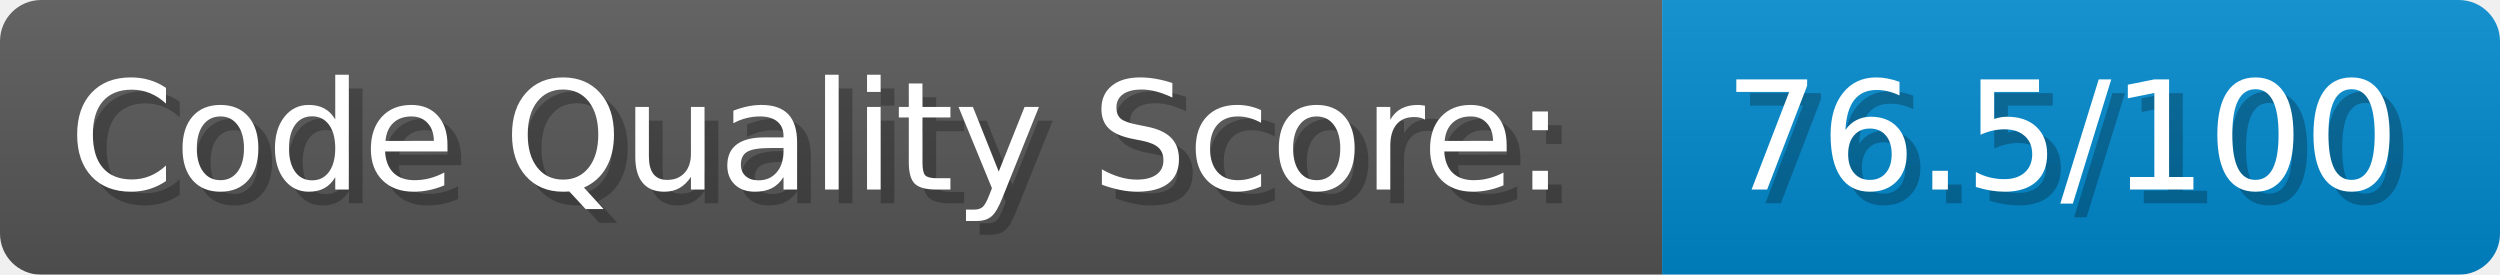
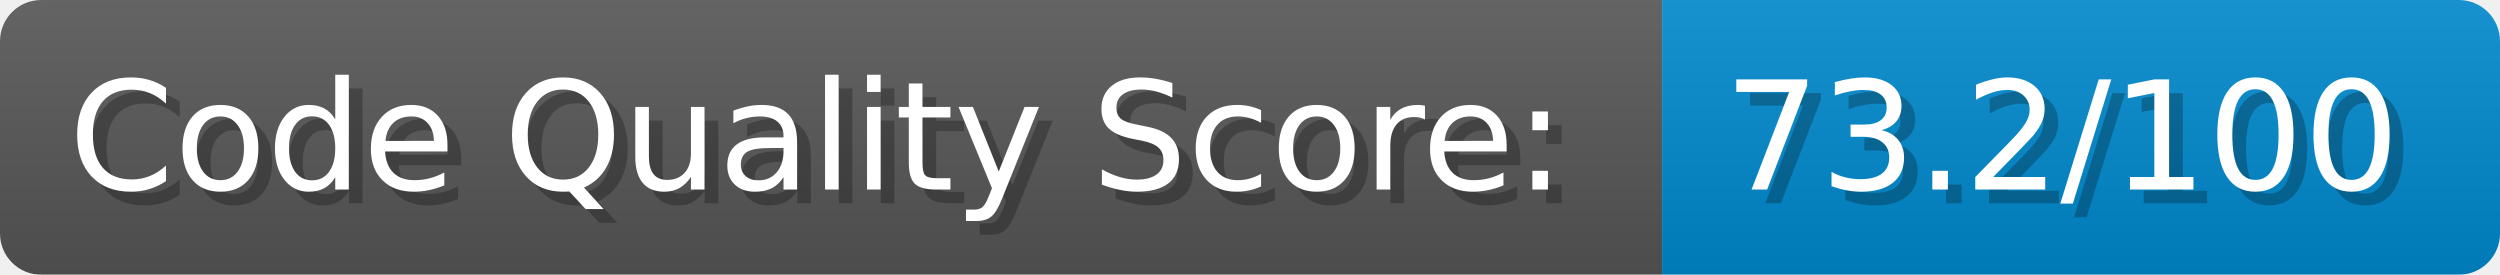
- <svg xmlns="http://www.w3.org/2000/svg" width="273" height="30" viewBox="0 0 1820 200" role="img" aria-label="Code Quality Score:: 76.5/100">
+ <svg xmlns="http://www.w3.org/2000/svg" width="273" height="30" viewBox="0 0 1820 200" role="img" aria-label="Code Quality Score:: 73.2/100">
  <linearGradient id="a" x2="0" y2="100%">
    <stop offset="0" stop-opacity=".1" stop-color="#EEE" />
    <stop offset="1" stop-opacity=".1" />
  </linearGradient>
  <mask id="m">
    <rect width="1820" height="200" rx="30" fill="#FFF" />
  </mask>
  <g mask="url(#m)">
    <rect width="1210" height="200" fill="#555" />
    <rect width="610" height="200" fill="#08C" x="1210" />
    <rect width="1820" height="200" fill="url(#a)" />
  </g>
  <g aria-hidden="true" fill="#fff" text-anchor="start" font-family="Verdana,DejaVu Sans,sans-serif" font-size="110">
    <text x="60" y="148" textLength="1110" fill="#000" opacity="0.25">Code Quality Score:</text>
    <text x="50" y="138" textLength="1110">Code Quality Score:</text>
-     <text x="1265" y="148" textLength="510" fill="#000" opacity="0.25">76.5/100</text>
-     <text x="1255" y="138" textLength="510">76.5/100</text>
+     <text x="1265" y="148" textLength="510" fill="#000" opacity="0.25">73.2/100</text>
+     <text x="1255" y="138" textLength="510">73.2/100</text>
  </g>
</svg>
